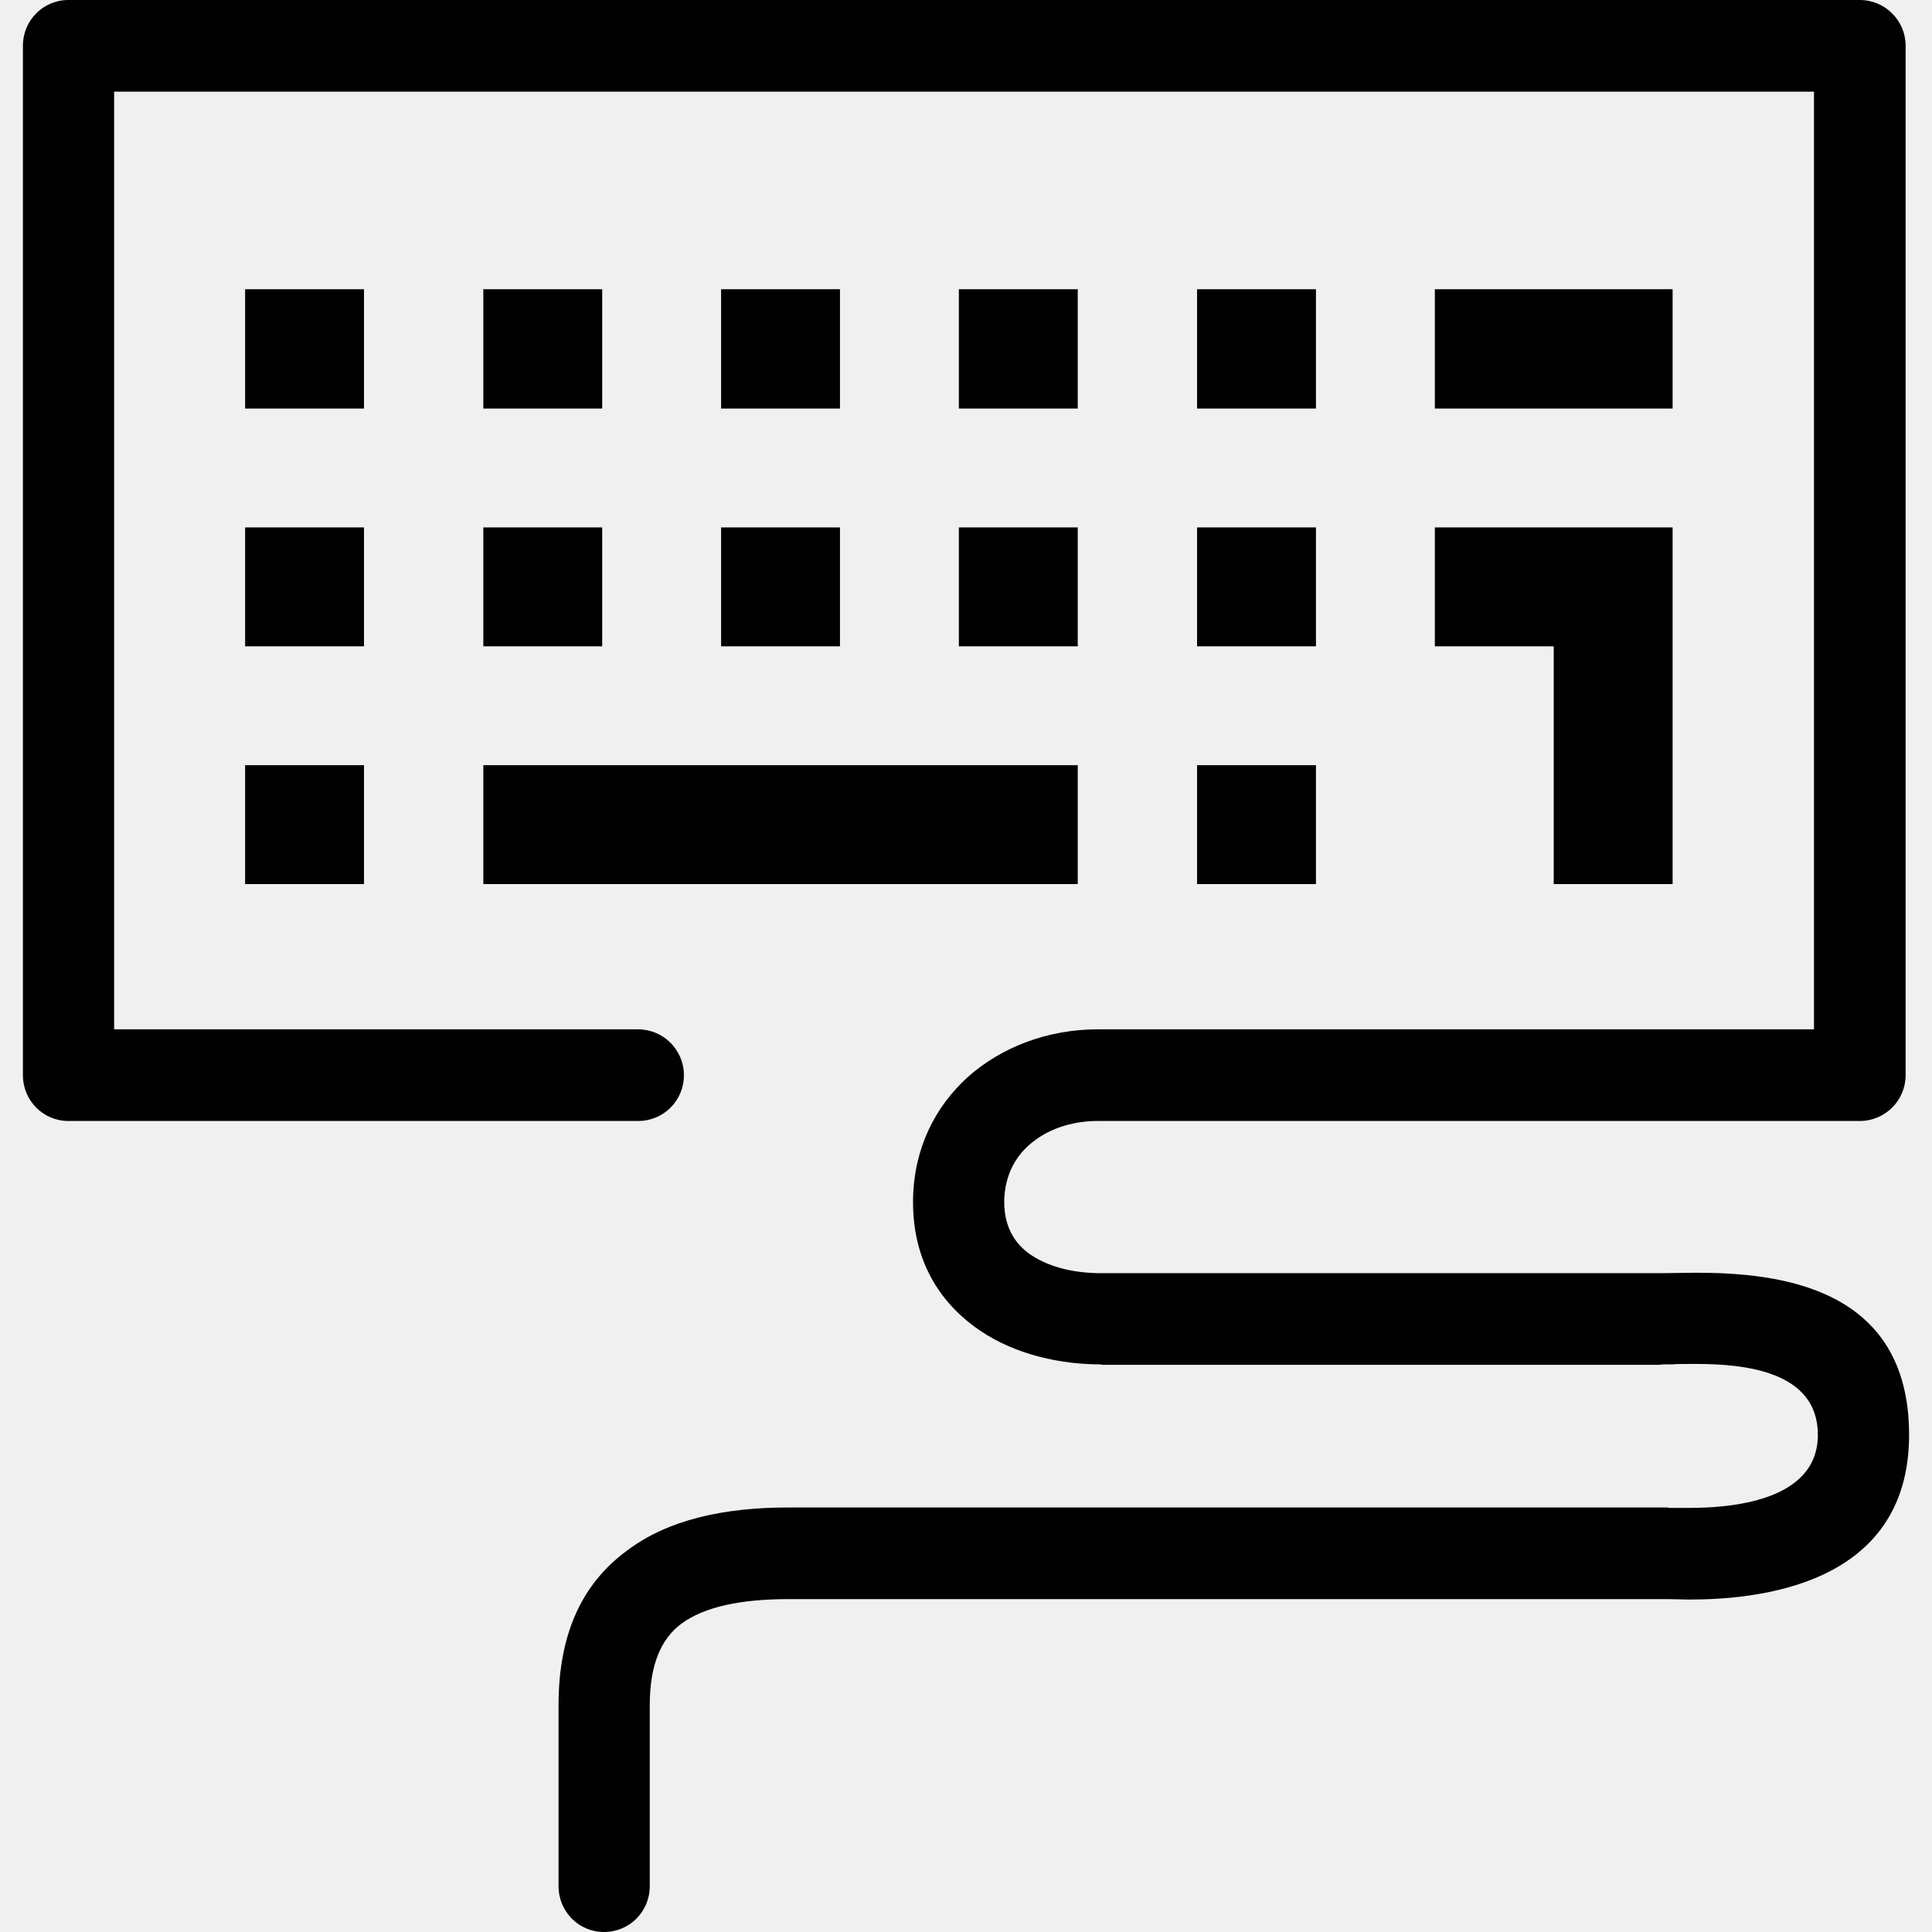
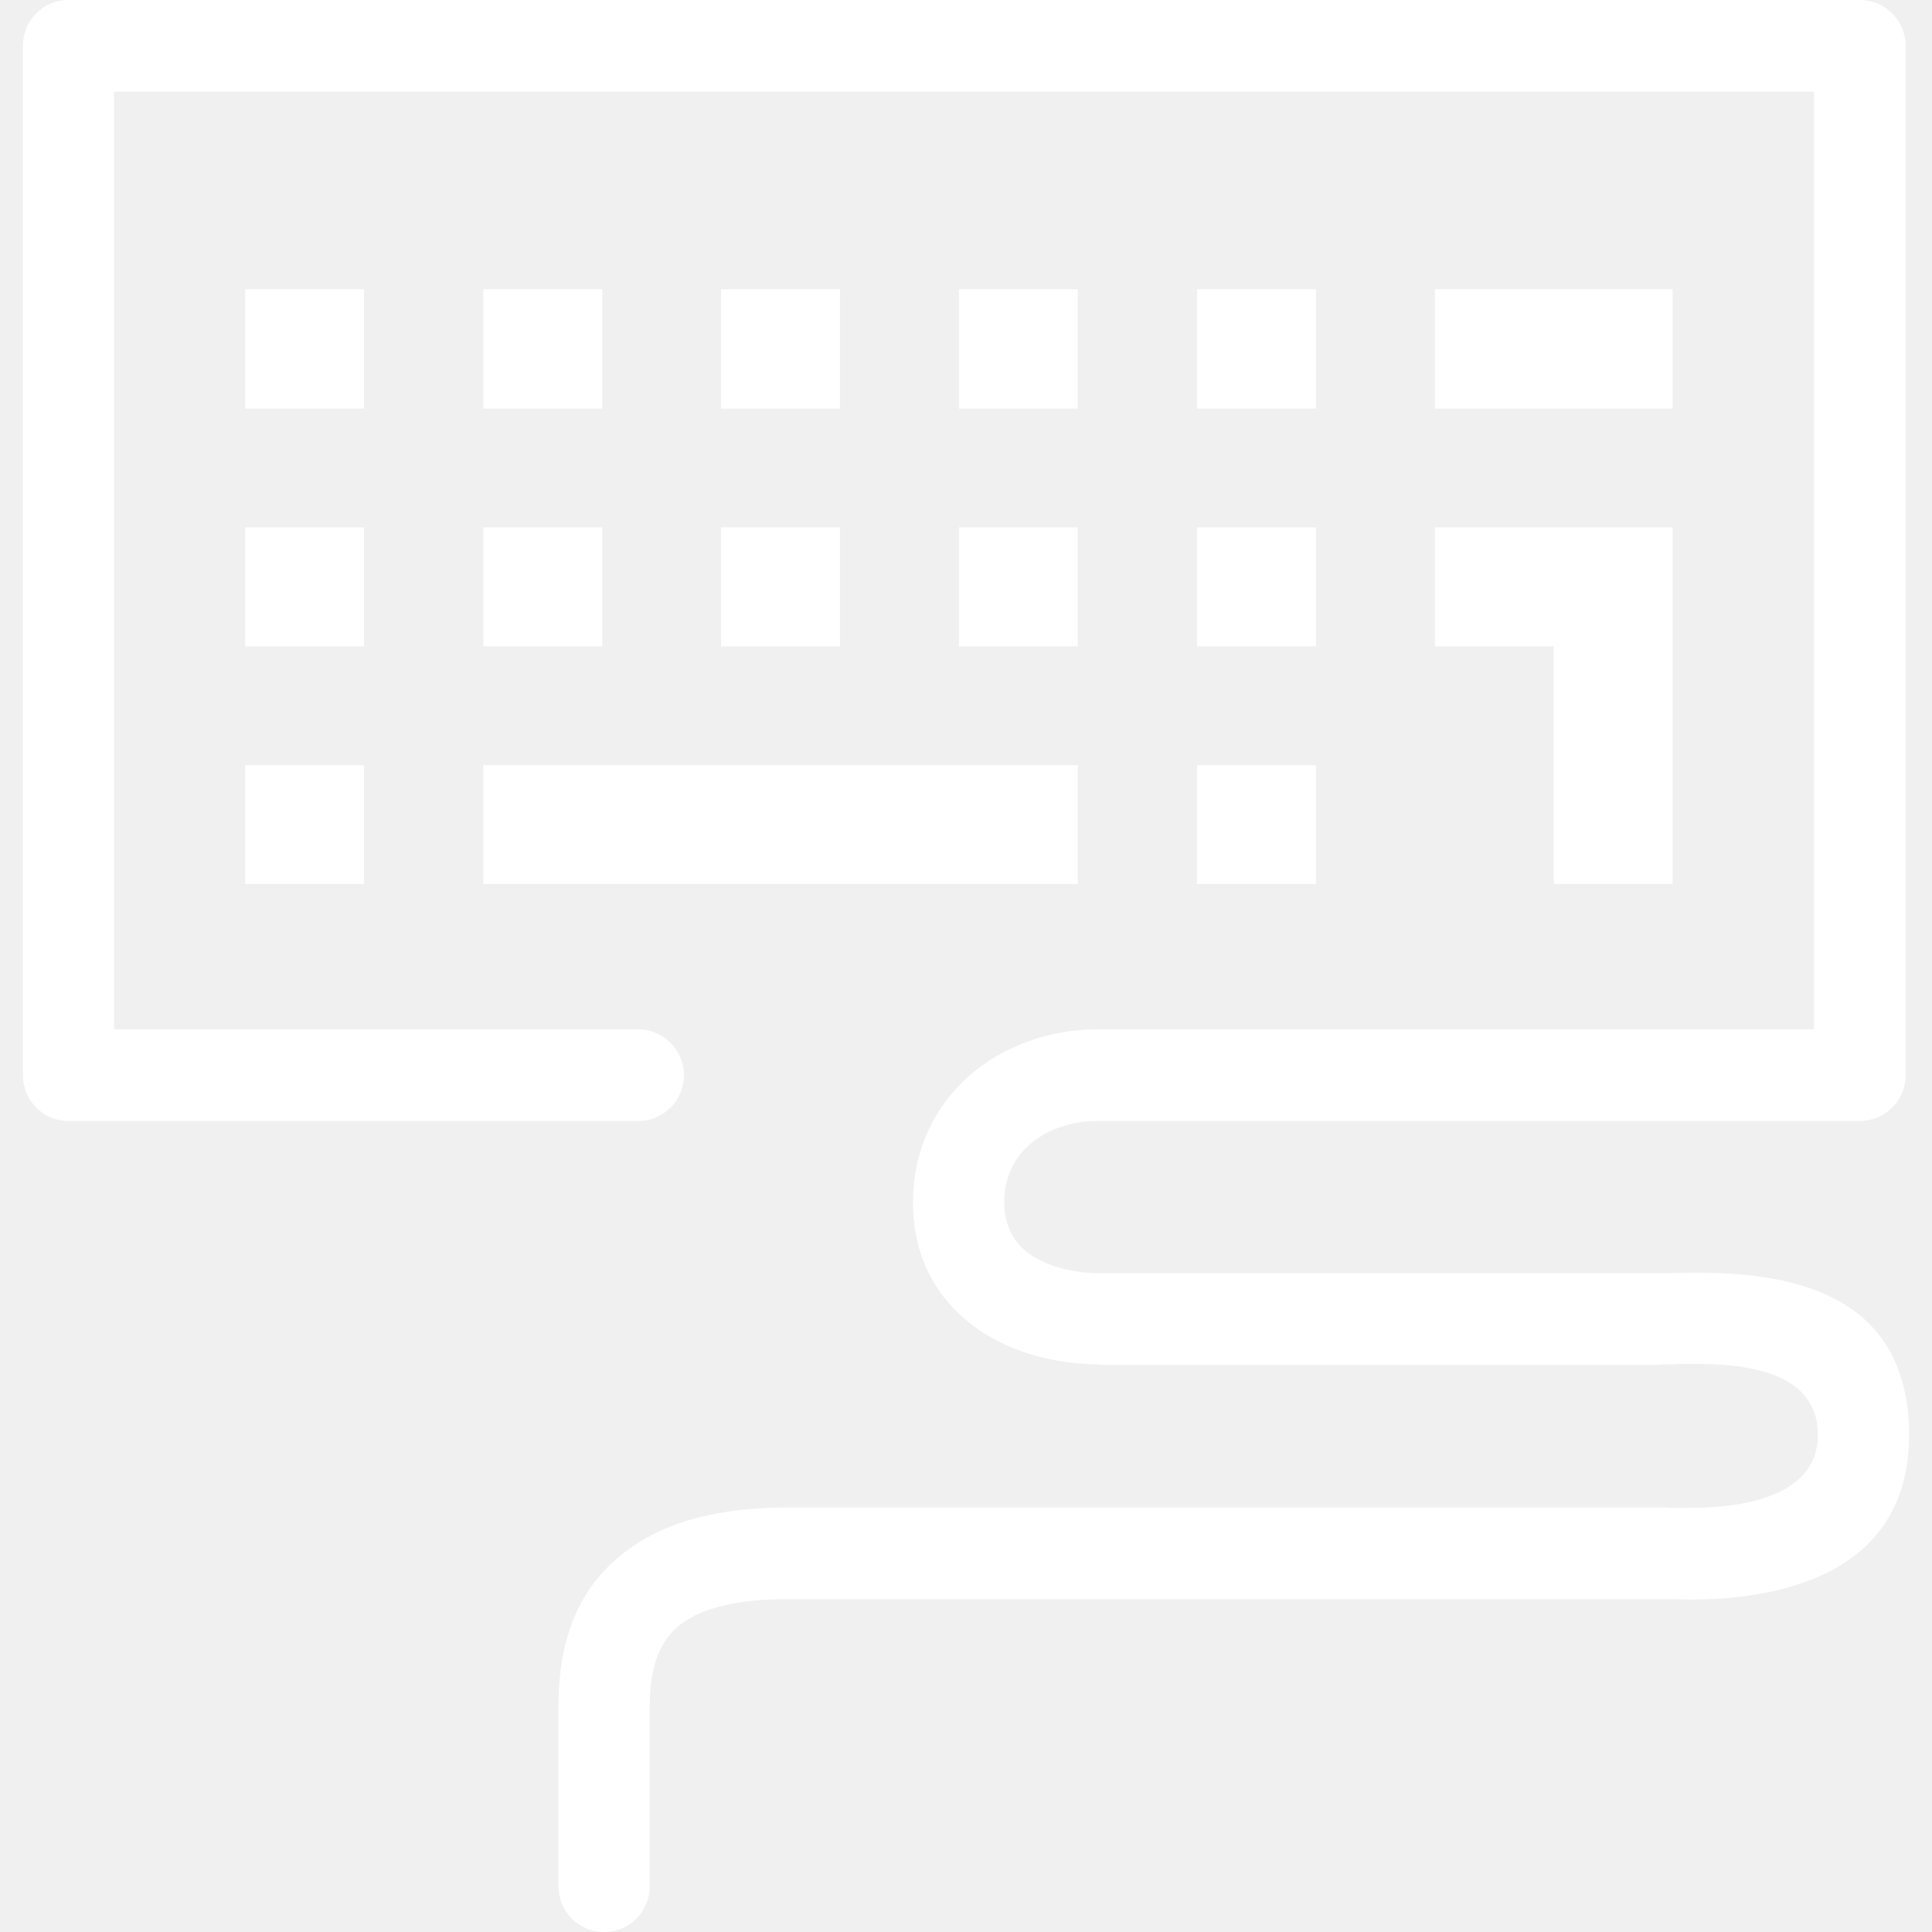
<svg xmlns="http://www.w3.org/2000/svg" xml:space="preserve" width="100%" height="100%" version="1.1" style="shape-rendering:geometricPrecision; text-rendering:geometricPrecision; image-rendering:optimizeQuality; fill-rule:evenodd; clip-rule:evenodd" viewBox="0 0 4469 4469">
  <defs>
    <style type="text/css">
   
    .fil0 {fill:none}
-     .fil1 {fill:#010101}
+     .fil1 {fill:#fff}
   
  </style>
  </defs>
  <g id="Слой_x0020_1">
    <rect class="fil0" width="4469" height="4469" />
    <path class="fil1" d="M567 669l275 0 0 276 -275 0 0 -276zm909 1712c59,0 106,48 106,106 0,59 -47,106 -106,106l-1318 0c-58,0 -105,-47 -105,-106l0 -2381c0,-59 47,-106 105,-106l4144 0c58,0 106,47 106,106l0 2381c0,59 -48,106 -106,106l-1763 0c-62,0 -119,20 -159,56 -34,30 -56,74 -57,128l0 4 0 0c0,54 22,92 55,117 42,31 100,46 162,47l7 0 0 0 1291 0c3,0 5,0 8,0l76 -1c192,0 494,32 494,375 0,352 -356,381 -509,381l-48 -1 0 0 -2035 0c-108,0 -194,17 -248,57 -47,35 -73,95 -73,188l0 419c0,59 -47,106 -106,106 -58,0 -105,-47 -105,-106l0 -419c0,-167 56,-282 158,-357 94,-71 222,-100 374,-100l2035 0 0 1 14 0c2,0 6,0 34,0 90,0 298,-13 298,-169 0,-149 -173,-164 -283,-164 -36,0 -45,0 -52,1l-22 0c-3,0 -7,1 -10,1l-1291 0 0 -1 -11 0c-103,-2 -205,-30 -283,-88 -86,-64 -141,-159 -141,-287l0 0 0 -7c2,-118 51,-214 127,-283 79,-70 186,-110 300,-110l1657 0 0 -2169 -3932 0 0 2169 1212 0zm1293 -611l275 0 0 275 -275 0 0 -275zm-1651 0c458,0 917,0 1375,0l0 275c-458,0 -917,0 -1375,0l0 -275zm-551 0l275 0 0 275 -275 0 0 -275zm2202 -550l275 0 0 275 -275 0 0 -275zm-551 0l275 0 0 275 -275 0 0 -275zm-550 0l275 0 0 275 -275 0 0 -275zm-550 0l275 0 0 275 -275 0 0 -275zm-551 0l275 0 0 275 -275 0 0 -275zm2752 0l550 0c0,275 0,550 0,825l-275 0 0 -550 -275 0 0 -275zm0 -551l550 0 0 276 -550 0 0 -276zm-550 0l275 0 0 276 -275 0 0 -276zm-551 0l275 0 0 276 -275 0 0 -276zm-550 0l275 0 0 276 -275 0 0 -276zm-550 0l275 0 0 276 -275 0 0 -276z" />
  </g>
</svg>
